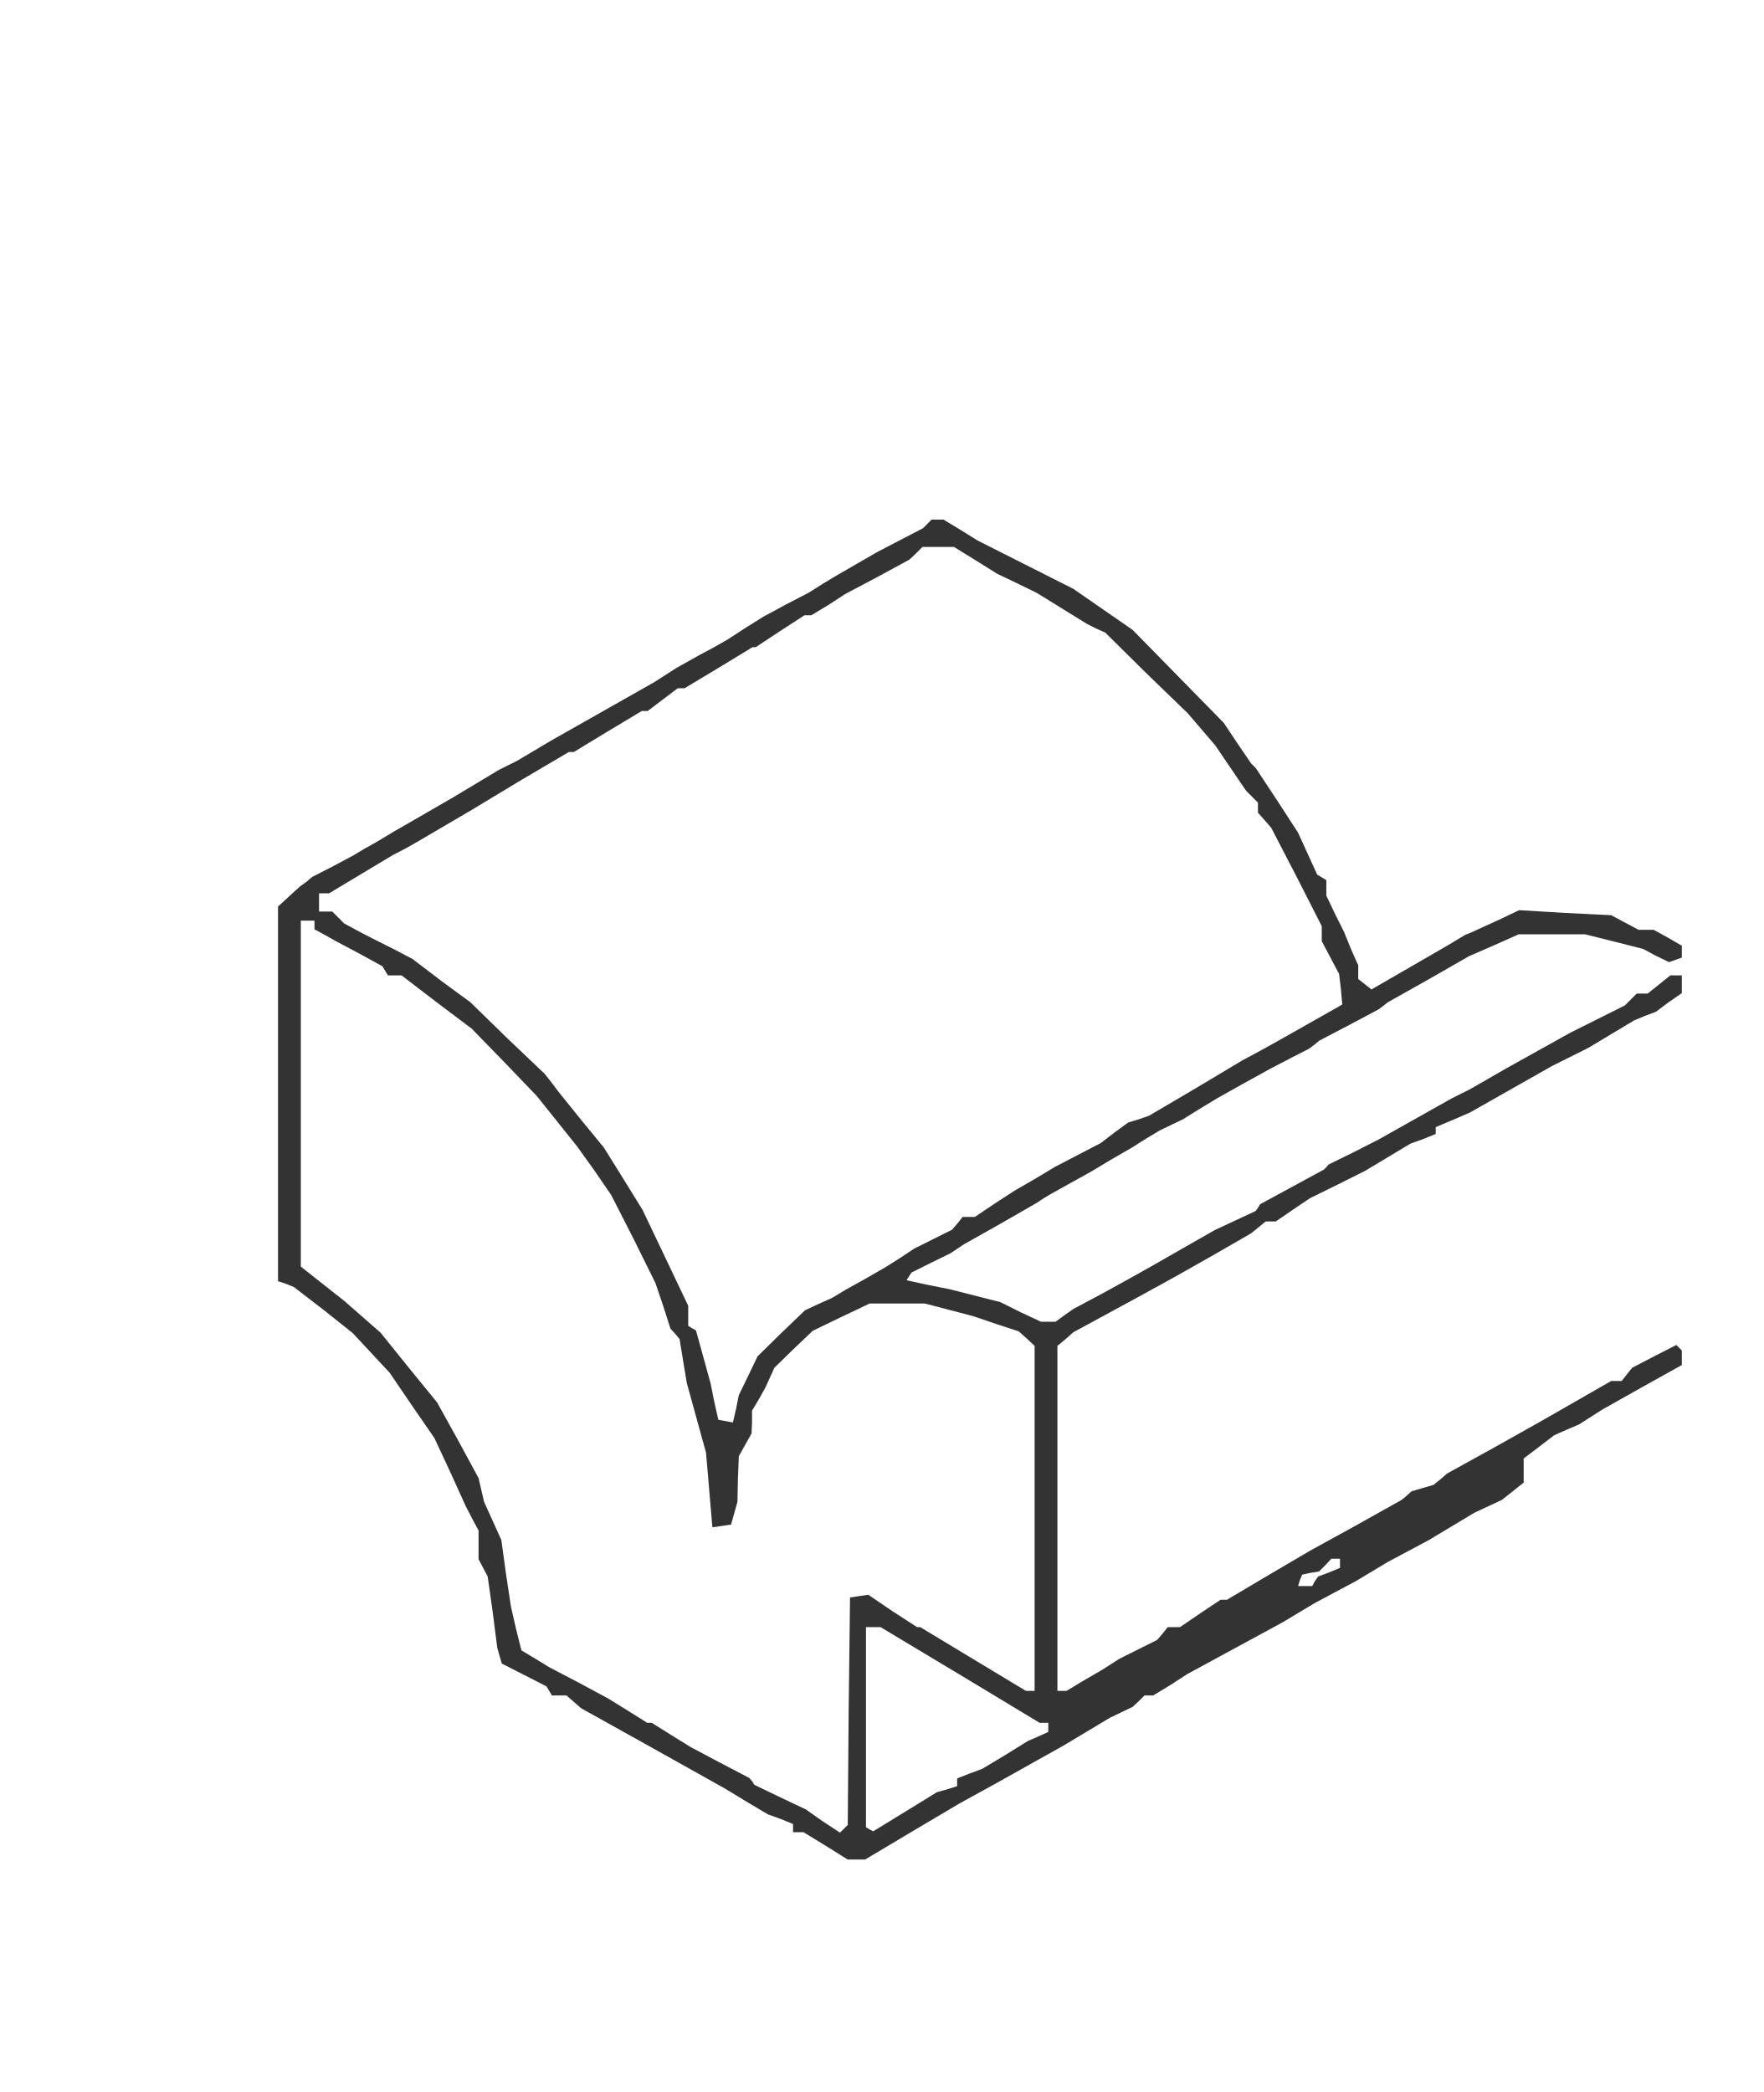
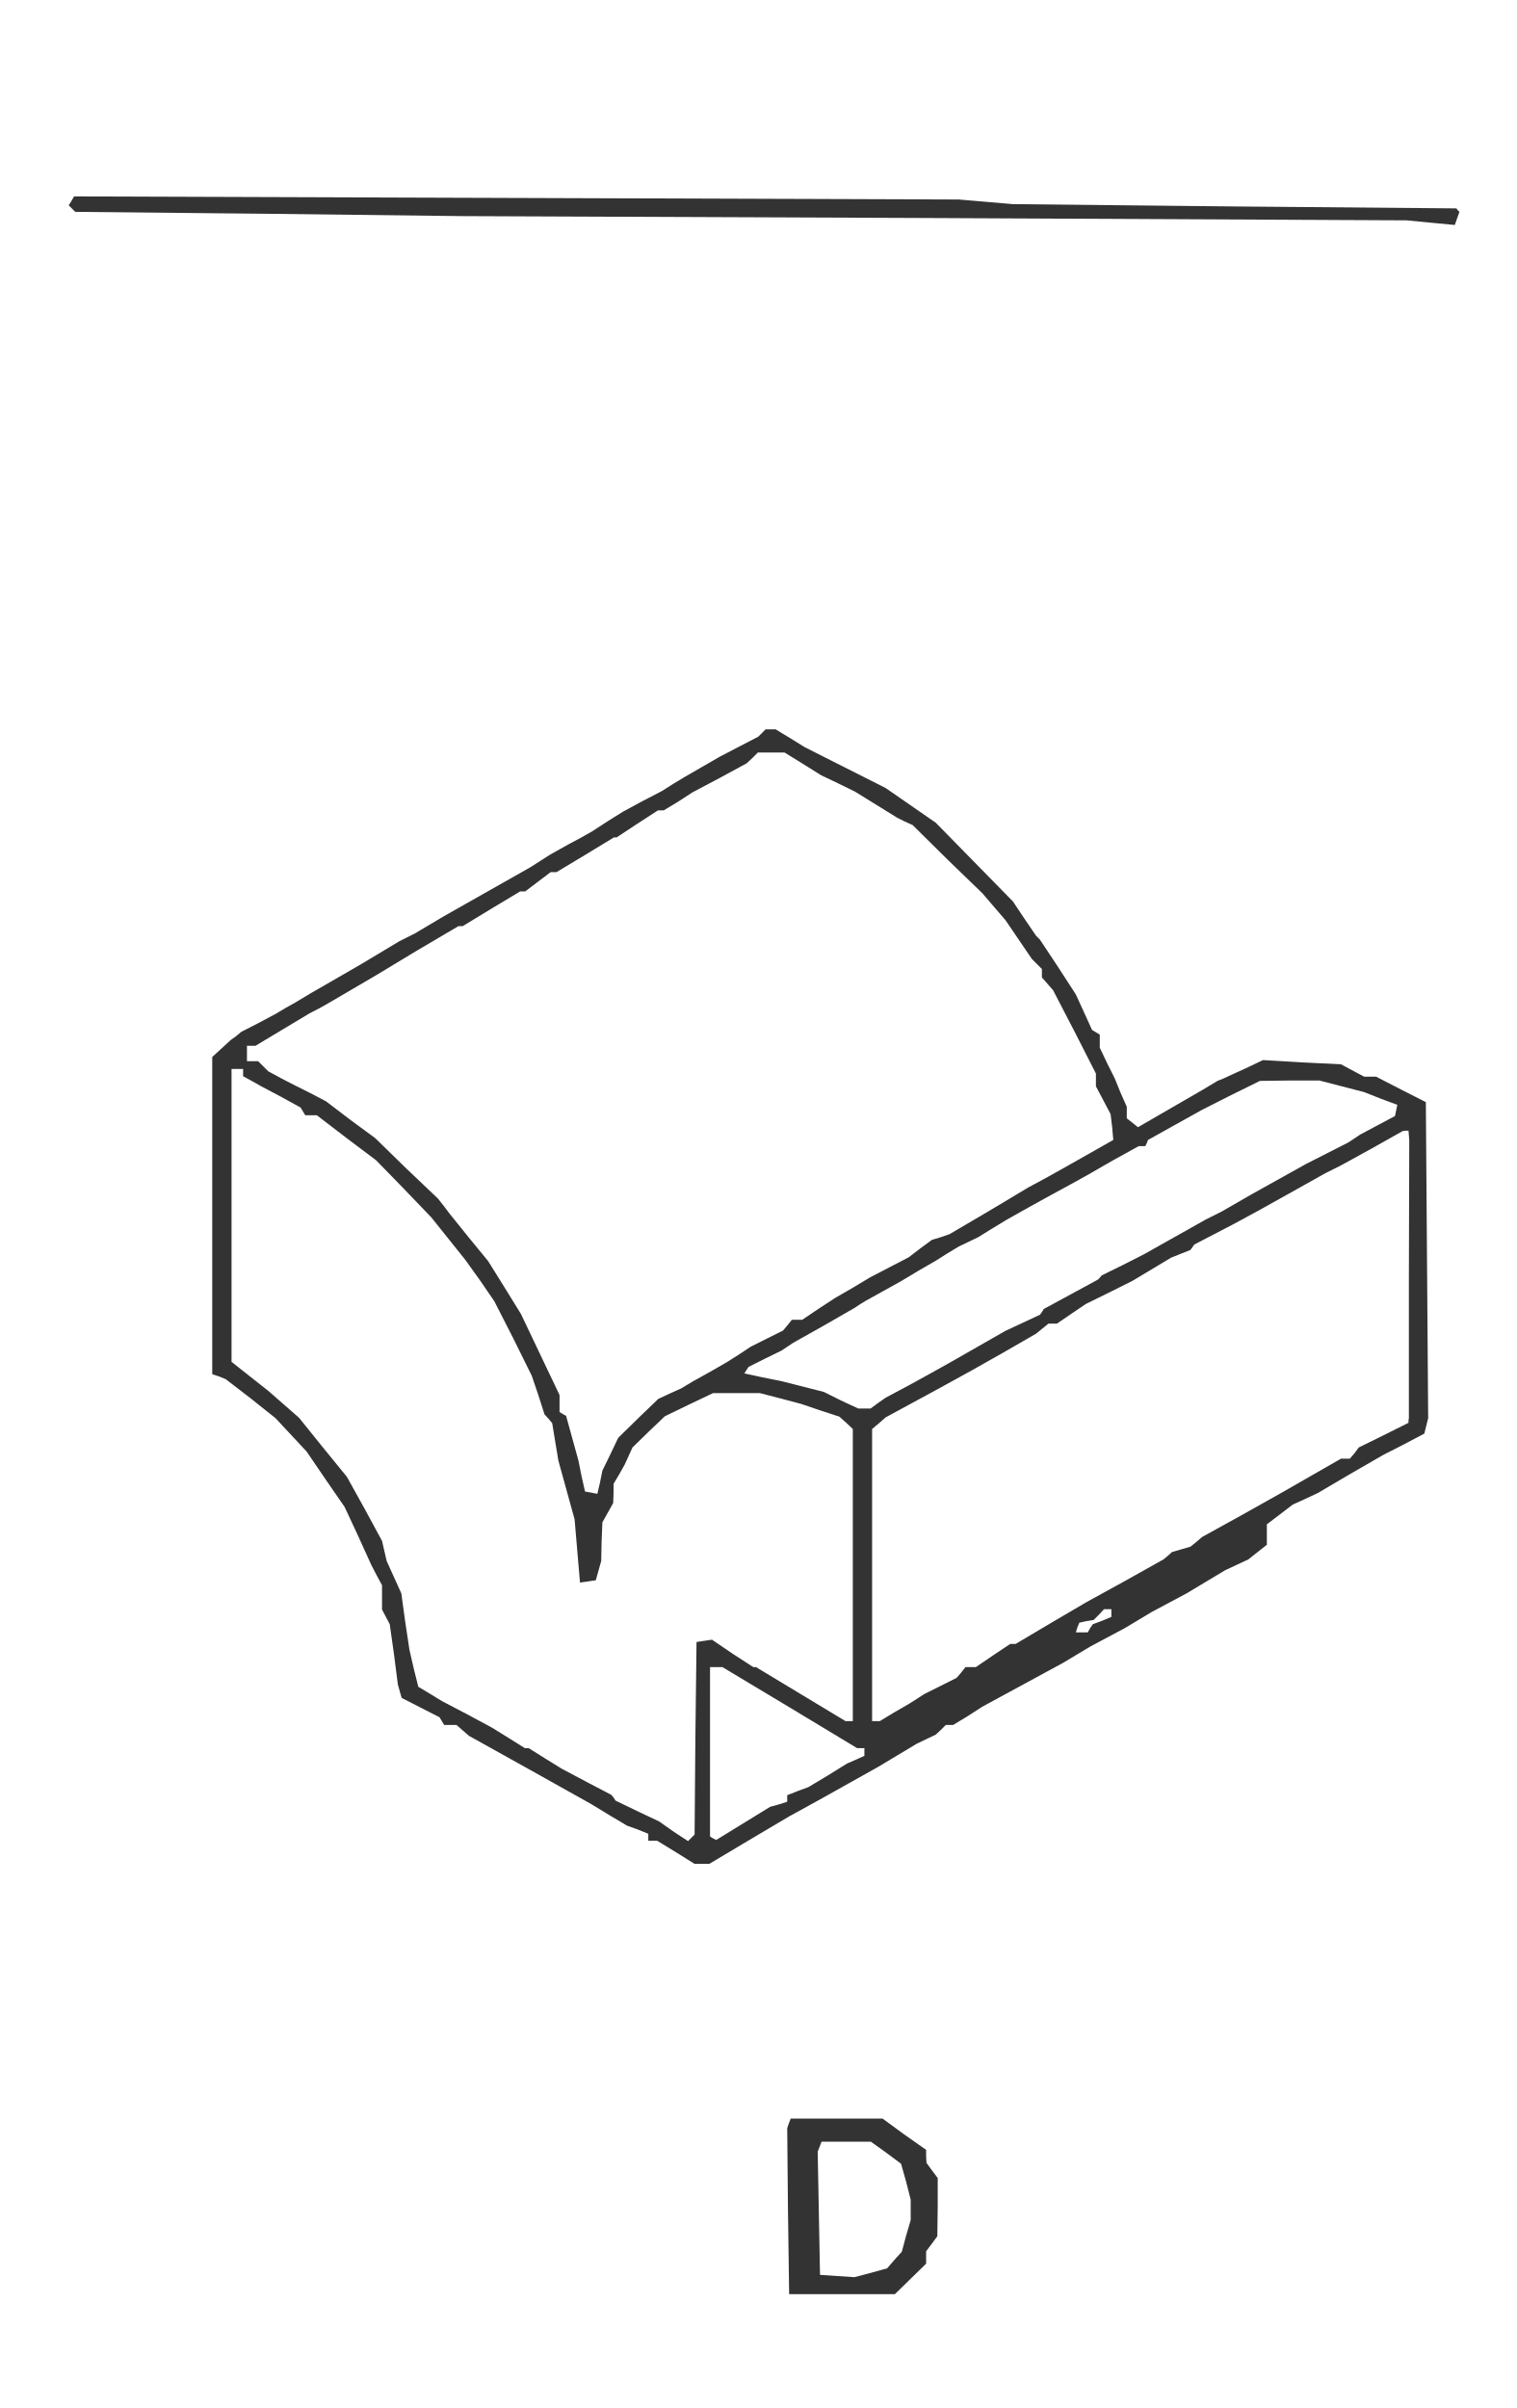
- <svg xmlns="http://www.w3.org/2000/svg" version="1.0" width="387" height="459" viewBox="0 0 387 459" preserveAspectRatio="xMidYMid meet">
-   <g transform="translate(0,459) scale(0.1,-0.1)" fill="#333" stroke="none">
-     <path d="M2035 3441 l-10 -10 -50 -26 -50 -26 -45 -26 -45 -26 -30 -18 -30 -19 -50 -26 -50 -27 -40 -25 -40 -26 -30 -17 -30 -16 -25 -14 -25 -14 -25 -16 -25 -16 -113 -64 -113 -64 -37 -22 -37 -22 -20 -10 -20 -10 -50 -30 -50 -30 -45 -26 -45 -26 -40 -23 -40 -24 -25 -14 -25 -15 -45 -24 -45 -23 -13 -11 -14 -10 -24 -22 -24 -22 0 -411 0 -411 18 -6 17 -7 65 -50 64 -51 41 -44 40 -43 49 -72 49 -71 35 -75 34 -75 14 -27 14 -26 0 -32 0 -31 10 -19 10 -19 11 -78 10 -78 5 -18 5 -17 49 -25 49 -25 6 -10 6 -10 16 0 16 0 16 -14 16 -14 158 -88 159 -89 46 -28 47 -28 28 -10 27 -11 0 -9 0 -9 11 0 12 0 49 -30 48 -30 19 0 19 0 104 62 103 61 40 22 40 22 75 42 75 42 50 30 50 30 25 12 25 12 13 12 13 13 10 0 9 0 38 23 37 24 70 38 70 38 35 19 35 19 35 21 35 21 45 24 45 24 35 21 35 21 45 24 45 24 50 30 50 30 30 14 30 14 24 19 24 19 0 26 0 27 33 25 34 26 27 12 28 12 25 16 25 16 87 49 88 49 0 16 0 16 -6 6 -6 6 -49 -25 -48 -25 -12 -15 -11 -14 -12 0 -11 0 -75 -43 -75 -43 -105 -59 -105 -58 -15 -13 -15 -12 -24 -7 -24 -7 -11 -10 -11 -9 -100 -56 -100 -55 -92 -54 -91 -54 -7 0 -7 0 -45 -30 -44 -30 -13 0 -14 0 -11 -14 -12 -14 -42 -21 -42 -21 -20 -13 -19 -12 -38 -22 -38 -23 -10 0 -10 0 0 378 0 379 18 15 17 15 70 38 70 38 40 22 40 22 85 48 85 49 16 13 16 13 11 0 11 0 38 26 37 25 61 30 60 30 50 30 50 30 28 10 27 11 0 7 0 8 38 16 37 16 90 51 90 51 40 20 40 20 50 30 50 30 24 10 24 9 28 21 29 20 0 20 0 19 -12 0 -13 0 -25 -20 -25 -20 -12 0 -12 0 -13 -13 -13 -13 -60 -30 -60 -30 -70 -39 -70 -39 -40 -23 -40 -23 -20 -10 -20 -10 -80 -45 -80 -45 -55 -28 -55 -27 -5 -6 -5 -5 -70 -38 -70 -38 -5 -8 -5 -7 -45 -21 -45 -21 -70 -40 -70 -40 -25 -14 -25 -14 -60 -33 -60 -32 -20 -14 -19 -14 -16 0 -16 0 -45 21 -44 22 -55 14 -55 14 -25 5 -25 5 -23 5 -23 5 5 8 6 9 42 21 43 21 15 10 15 10 80 45 80 46 15 10 15 9 45 25 45 25 45 27 45 26 30 19 30 18 25 12 25 12 37 23 38 23 57 32 58 32 44 23 43 22 12 9 11 9 65 34 64 34 11 8 10 8 89 50 89 51 55 24 54 24 73 0 73 0 64 -16 63 -16 28 -15 29 -14 14 5 14 5 0 13 0 13 -31 18 -31 17 -16 0 -17 0 -30 16 -30 16 -101 5 -101 6 -44 -21 -44 -20 -15 -7 -15 -6 -20 -12 -20 -12 -83 -48 -83 -48 -15 12 -14 11 0 15 0 15 -16 36 -15 37 -20 40 -19 40 0 17 0 17 -10 6 -10 6 -21 46 -21 46 -46 71 -47 71 -5 5 -5 5 -30 44 -30 45 -100 102 -100 102 -65 45 -65 45 -105 53 -105 53 -37 23 -38 23 -13 0 -13 0 -9 -9z m105 -80 l48 -30 44 -21 43 -21 55 -34 55 -34 20 -10 20 -9 90 -89 91 -88 30 -35 30 -35 34 -50 34 -50 13 -13 13 -13 0 -11 0 -11 15 -17 14 -16 56 -108 55 -108 0 -17 0 -16 19 -36 19 -36 4 -33 3 -34 -60 -34 -60 -34 -50 -28 -50 -27 -102 -61 -102 -60 -23 -8 -23 -7 -30 -22 -30 -23 -50 -26 -50 -26 -45 -27 -45 -26 -43 -28 -43 -29 -13 0 -14 0 -11 -14 -12 -14 -42 -21 -42 -21 -30 -20 -30 -19 -45 -26 -45 -25 -15 -9 -15 -9 -29 -13 -30 -14 -52 -50 -52 -51 -20 -42 -21 -43 -6 -30 -7 -30 -16 3 -16 3 -9 40 -8 40 -16 58 -16 58 -9 5 -8 5 0 22 0 22 -50 105 -50 105 -42 68 -43 69 -50 61 -50 62 -15 20 -15 19 -82 78 -81 79 -64 47 -63 48 -40 21 -40 20 -35 18 -35 19 -13 13 -13 13 -15 0 -14 0 0 20 0 20 11 0 11 0 70 42 70 42 29 15 28 16 58 34 58 34 106 64 107 63 6 0 5 0 74 45 75 45 6 0 7 0 33 25 33 25 8 0 7 0 75 45 74 45 3 0 4 0 53 35 54 35 7 0 8 0 38 23 37 24 70 37 70 38 15 14 14 14 35 0 34 0 47 -29z m-1450 -800 l0 -10 24 -13 23 -13 51 -27 51 -28 6 -10 6 -10 15 0 15 0 77 -59 77 -58 72 -74 71 -74 44 -55 44 -55 38 -53 37 -54 49 -96 48 -97 17 -50 16 -50 10 -11 10 -12 8 -49 8 -48 21 -76 21 -76 7 -82 7 -82 21 3 20 3 7 25 7 25 1 50 2 50 14 25 14 25 1 25 0 25 15 25 14 25 10 22 10 22 42 41 42 40 62 30 63 30 60 0 61 0 54 -14 53 -14 50 -17 49 -16 18 -16 17 -16 0 -379 0 -378 -10 0 -9 0 -116 70 -116 70 -4 0 -3 0 -54 35 -53 36 -20 -3 -20 -3 -3 -250 -2 -249 -9 -9 -8 -8 -38 25 -37 26 -57 27 -56 27 -5 8 -6 7 -65 34 -64 34 -42 26 -43 27 -5 0 -5 0 -43 27 -42 26 -65 35 -65 34 -31 19 -30 18 -12 48 -11 48 -11 73 -10 73 -19 42 -19 42 -6 26 -6 26 -45 83 -46 83 -62 76 -62 77 -40 35 -40 35 -47 37 -48 38 0 380 0 379 15 0 15 0 0 -9z m2250 -1401 l0 -10 -24 -10 -24 -9 -7 -10 -6 -11 -15 0 -16 0 4 13 5 12 18 4 19 3 14 14 13 14 10 0 9 0 0 -10z m-833 -245 l174 -105 10 0 9 0 0 -10 0 -10 -22 -10 -23 -10 -50 -31 -50 -30 -27 -10 -28 -11 0 -8 0 -9 -22 -7 -22 -6 -70 -43 -70 -43 -8 4 -8 5 0 220 0 219 16 0 16 0 175 -105z" />
+ <svg xmlns="http://www.w3.org/2000/svg" version="1.0" width="393" height="624" viewBox="0 0 393 624" preserveAspectRatio="xMidYMid meet">
+   <g transform="translate(0,624) scale(0.1,-0.1)" fill="#333" stroke="none">
+     <path d="M185 5719 l-7 -11 8 -8 9 -9 500 -5 500 -6 1225 -5 1225 -6 62 -6 63 -6 6 17 6 17 -4 4 -4 5 -575 5 -574 6 -70 6 -70 6 -1147 4 -1146 4 -7 -12z M1975 4341 l-10 -10 -50 -26 -50 -26 -45 -26 -45 -26 -30 -18 -30 -19 -50 -26 -50 -27 -40 -25 -40 -26 -30 -17 -30 -16 -25 -14 -25 -14 -25 -16 -25 -16 -113 -64 -113 -64 -37 -22 -37 -22 -20 -10 -20 -10 -50 -30 -50 -30 -45 -26 -45 -26 -40 -23 -40 -24 -25 -14 -25 -15 -45 -24 -45 -23 -13 -11 -14 -10 -24 -22 -24 -22 0 -411 0 -411 18 -6 17 -7 65 -50 64 -51 41 -44 40 -43 49 -72 49 -71 35 -75 34 -75 14 -27 14 -26 0 -32 0 -31 10 -19 10 -19 11 -78 10 -78 5 -18 5 -17 49 -25 49 -25 6 -10 6 -10 16 0 16 0 16 -14 16 -14 158 -88 159 -89 46 -28 47 -28 28 -10 27 -11 0 -9 0 -9 11 0 12 0 49 -30 48 -30 19 0 19 0 104 62 103 61 40 22 40 22 75 42 75 42 50 30 50 30 25 12 25 12 13 12 13 13 10 0 9 0 38 23 37 24 70 38 70 38 35 19 35 19 35 21 35 21 45 24 45 24 35 21 35 21 45 24 45 24 50 30 50 30 30 14 30 14 24 19 24 19 0 26 0 27 33 25 34 26 33 15 32 15 85 50 85 49 53 27 53 28 5 20 5 20 -3 410 -3 409 -65 33 -64 33 -16 0 -15 0 -30 16 -30 16 -101 5 -101 6 -44 -21 -44 -20 -15 -7 -15 -6 -20 -12 -20 -12 -83 -48 -83 -48 -15 12 -14 11 0 15 0 15 -16 36 -15 37 -20 40 -19 40 0 17 0 17 -10 6 -10 6 -21 46 -21 46 -46 71 -47 71 -5 5 -5 5 -30 44 -30 45 -100 102 -100 102 -65 45 -65 45 -105 53 -105 53 -37 23 -38 23 -13 0 -13 0 -9 -9z m105 -80 l48 -30 44 -21 43 -21 55 -34 55 -34 20 -10 20 -9 90 -89 91 -88 30 -35 30 -35 34 -50 34 -50 13 -13 13 -13 0 -11 0 -11 15 -17 14 -16 56 -108 55 -108 0 -17 0 -16 19 -36 19 -36 4 -33 3 -34 -60 -34 -60 -34 -50 -28 -50 -27 -102 -61 -102 -60 -23 -8 -23 -7 -30 -22 -30 -23 -50 -26 -50 -26 -45 -27 -45 -26 -43 -28 -43 -29 -13 0 -14 0 -11 -14 -12 -14 -42 -21 -42 -21 -30 -20 -30 -19 -45 -26 -45 -25 -15 -9 -15 -9 -29 -13 -30 -14 -52 -50 -52 -51 -20 -42 -21 -43 -6 -30 -7 -30 -16 3 -16 3 -9 40 -8 40 -16 58 -16 58 -9 5 -8 5 0 22 0 22 -50 105 -50 105 -42 68 -43 69 -50 61 -50 62 -15 20 -15 19 -82 78 -81 79 -64 47 -63 48 -40 21 -40 20 -35 18 -35 19 -13 13 -13 13 -15 0 -14 0 0 20 0 20 11 0 11 0 70 42 70 42 29 15 28 16 58 34 58 34 106 64 107 63 6 0 5 0 74 45 75 45 6 0 7 0 33 25 33 25 8 0 7 0 75 45 74 45 3 0 4 0 53 35 54 35 7 0 8 0 38 23 37 24 70 37 70 38 15 14 14 14 35 0 34 0 47 -29z m-1450 -800 l0 -10 24 -13 23 -13 51 -27 51 -28 6 -10 6 -10 15 0 15 0 77 -59 77 -58 72 -74 71 -74 44 -55 44 -55 38 -53 37 -54 49 -96 48 -97 17 -50 16 -50 10 -11 10 -12 8 -49 8 -48 21 -76 21 -76 7 -82 7 -82 21 3 20 3 7 25 7 25 1 50 2 50 14 25 14 25 1 25 0 25 15 25 14 25 10 22 10 22 42 41 42 40 62 30 63 30 60 0 61 0 54 -14 53 -14 50 -17 49 -16 18 -16 17 -16 0 -379 0 -378 -10 0 -9 0 -116 70 -116 70 -4 0 -3 0 -54 35 -53 36 -20 -3 -20 -3 -3 -250 -2 -249 -9 -9 -8 -8 -38 25 -37 26 -57 27 -56 27 -5 8 -6 7 -65 34 -64 34 -42 26 -43 27 -5 0 -5 0 -43 27 -42 26 -65 35 -65 34 -31 19 -30 18 -12 48 -11 48 -11 73 -10 73 -19 42 -19 42 -6 26 -6 26 -45 83 -46 83 -62 76 -62 77 -40 35 -40 35 -47 37 -48 38 0 380 0 379 15 0 15 0 0 -9z m2847 -36 l58 -15 43 -17 43 -16 -3 -15 -3 -14 -45 -24 -45 -24 -15 -10 -15 -10 -55 -28 -55 -28 -70 -39 -70 -39 -40 -23 -40 -23 -20 -10 -20 -10 -80 -45 -80 -45 -55 -28 -55 -27 -5 -6 -5 -5 -70 -38 -70 -38 -5 -8 -5 -7 -45 -21 -45 -21 -70 -40 -70 -40 -25 -14 -25 -14 -60 -33 -60 -32 -20 -14 -19 -14 -16 0 -16 0 -45 21 -44 22 -55 14 -55 14 -25 5 -25 5 -23 5 -23 5 5 8 6 9 42 21 43 21 15 10 15 10 80 45 80 46 15 10 15 9 45 25 45 25 45 27 45 26 30 19 30 18 25 12 25 12 37 23 38 23 57 32 58 32 46 25 47 26 66 38 67 37 9 0 8 0 4 8 3 8 70 39 70 39 75 38 75 37 77 1 77 0 58 -15z m174 -127 l1 -13 -1 -360 0 -360 -1 -6 0 -6 -64 -32 -65 -32 -11 -15 -12 -14 -12 0 -11 0 -75 -43 -75 -43 -105 -59 -105 -58 -15 -13 -15 -12 -24 -7 -24 -7 -11 -10 -11 -9 -100 -56 -100 -55 -92 -54 -91 -54 -7 0 -7 0 -45 -30 -44 -30 -13 0 -14 0 -11 -14 -12 -14 -42 -21 -42 -21 -20 -13 -19 -12 -38 -22 -38 -23 -10 0 -10 0 0 378 0 379 18 15 17 15 70 38 70 38 40 22 40 22 85 48 85 49 16 13 16 13 11 0 11 0 38 26 37 25 61 30 60 30 50 30 50 30 25 10 25 10 5 7 5 7 50 26 50 26 70 38 70 39 50 28 50 28 20 10 20 10 80 44 80 45 8 1 7 0 1 -12z m-771 -1238 l0 -10 -24 -10 -24 -9 -7 -10 -6 -11 -15 0 -16 0 4 13 5 12 18 4 19 3 14 14 13 14 10 0 9 0 0 -10z m-833 -245 l174 -105 10 0 9 0 0 -10 0 -10 -22 -10 -23 -10 -50 -31 -50 -30 -27 -10 -28 -11 0 -8 0 -9 -22 -7 -22 -6 -70 -43 -70 -43 -8 4 -8 5 0 220 0 219 16 0 16 0 175 -105z M2044 737 l-4 -12 2 -215 3 -215 137 0 137 0 41 40 40 39 0 16 0 16 15 20 14 19 1 76 0 75 -15 20 -14 19 -1 17 0 17 -57 40 -56 41 -119 0 -119 0 -5 -13z m252 -75 l39 -29 13 -46 12 -47 0 -26 0 -27 -12 -41 -11 -41 -19 -21 -19 -22 -43 -12 -42 -11 -44 3 -45 3 -3 160 -3 159 5 13 5 13 64 0 64 0 39 -28z" />
  </g>
</svg>
